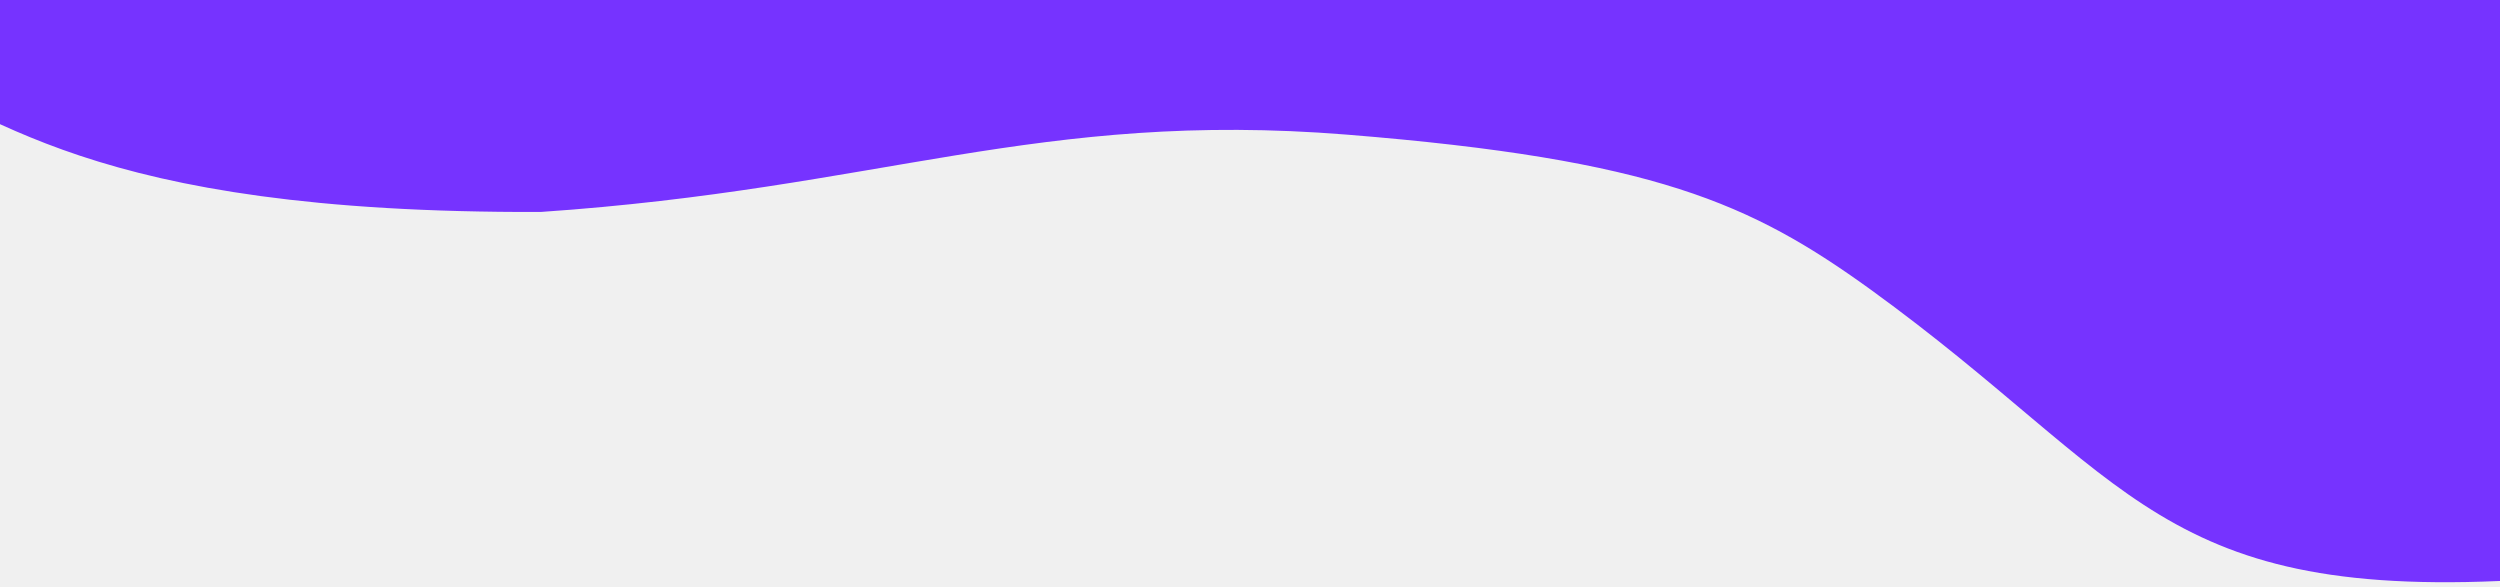
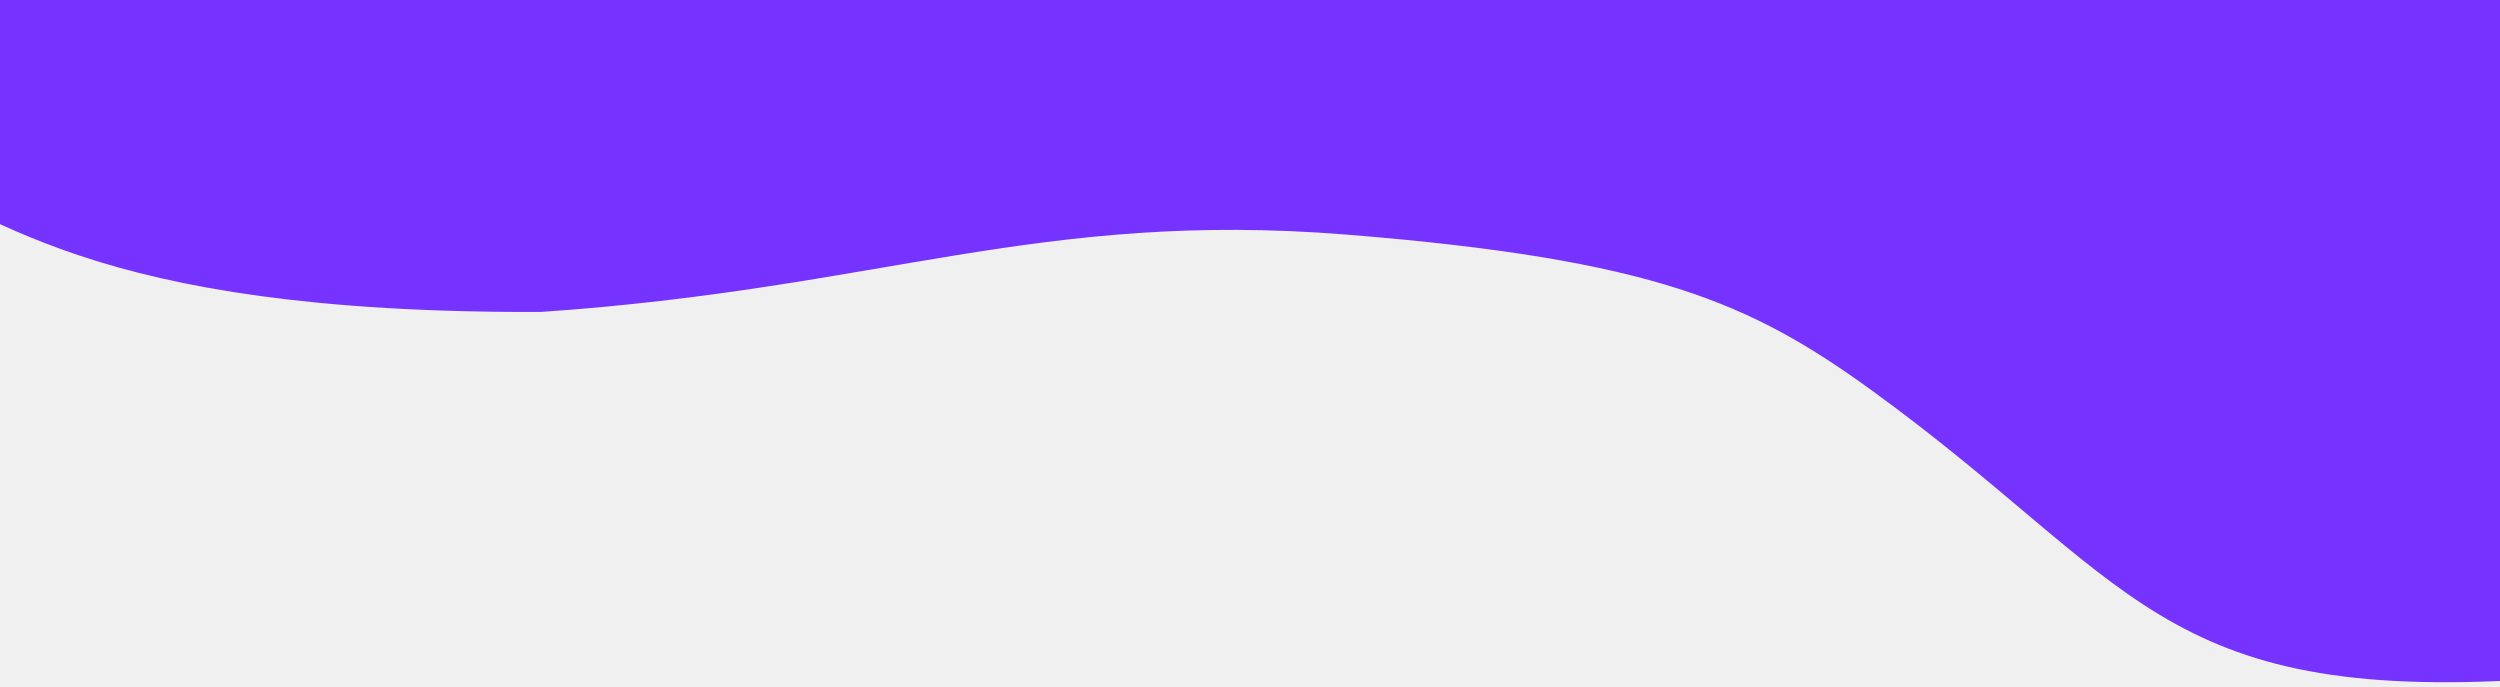
- <svg xmlns="http://www.w3.org/2000/svg" width="375" height="88" viewBox="0 0 375 88">
+ <svg xmlns="http://www.w3.org/2000/svg" width="375" height="103" viewBox="0 0 375 103">
  <defs>
    <clipPath id="a">
-       <rect width="375" height="88" fill="#fff" stroke="#707070" stroke-width="1" />
+       <rect width="375" height="103" transform="translate(0 -15)" fill="#fff" stroke="#707070" stroke-width="1" />
    </clipPath>
  </defs>
-   <g clip-path="url(#a)">
+   <g transform="translate(0 15)" clip-path="url(#a)">
    <path d="M-145.443-1233.47c-35.64,32.825-60.95,92.043-21.776,132.274,14.472,14.863,20.5,34.316,83.174,61.971,47.923,17.548,74.489,16.4,115.18,38.583s51.2,34.061,62.325,53.173c24.437,42.182,20.256,60.59,73.1,80.115,40.761,15.061,96.016,14.118,130.857-14.731,71.146-58.911,30.868-184.289-20.339-242.007C216.363-1192.53-71.33-1301.73-145.443-1233.47Z" transform="translate(580.562 946.989) rotate(-24)" fill="#7633ff" />
  </g>
</svg>
